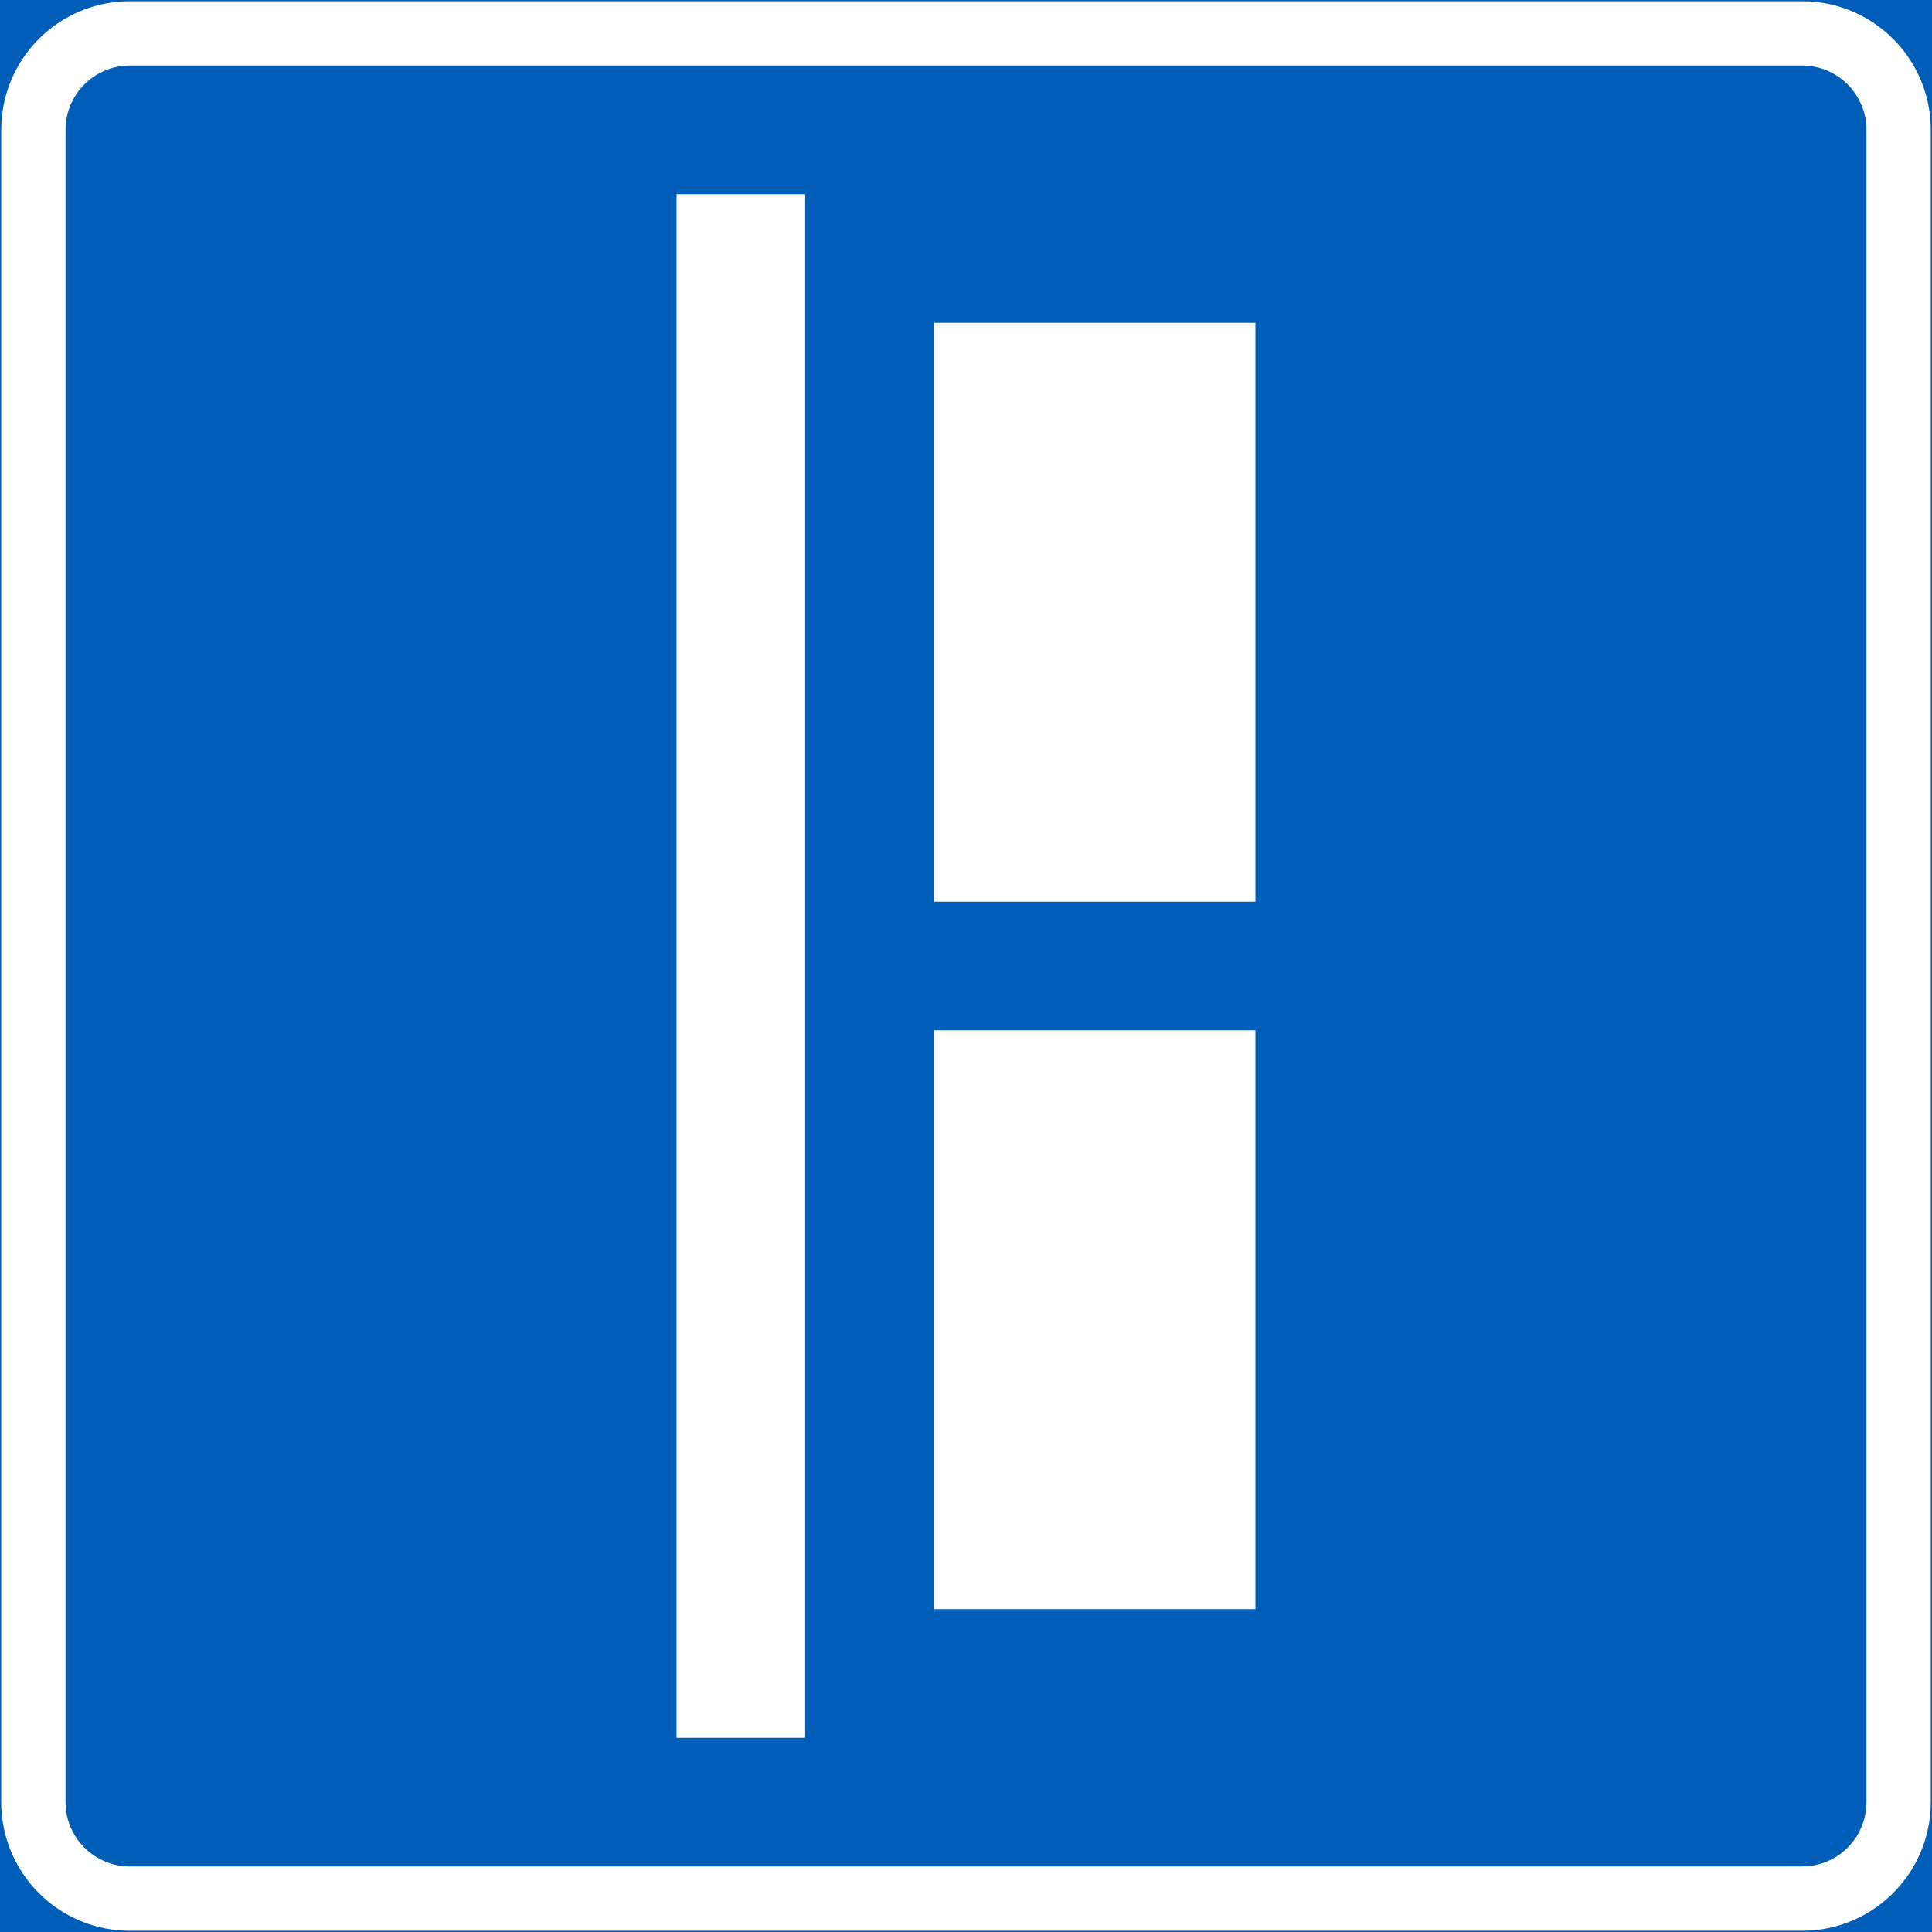
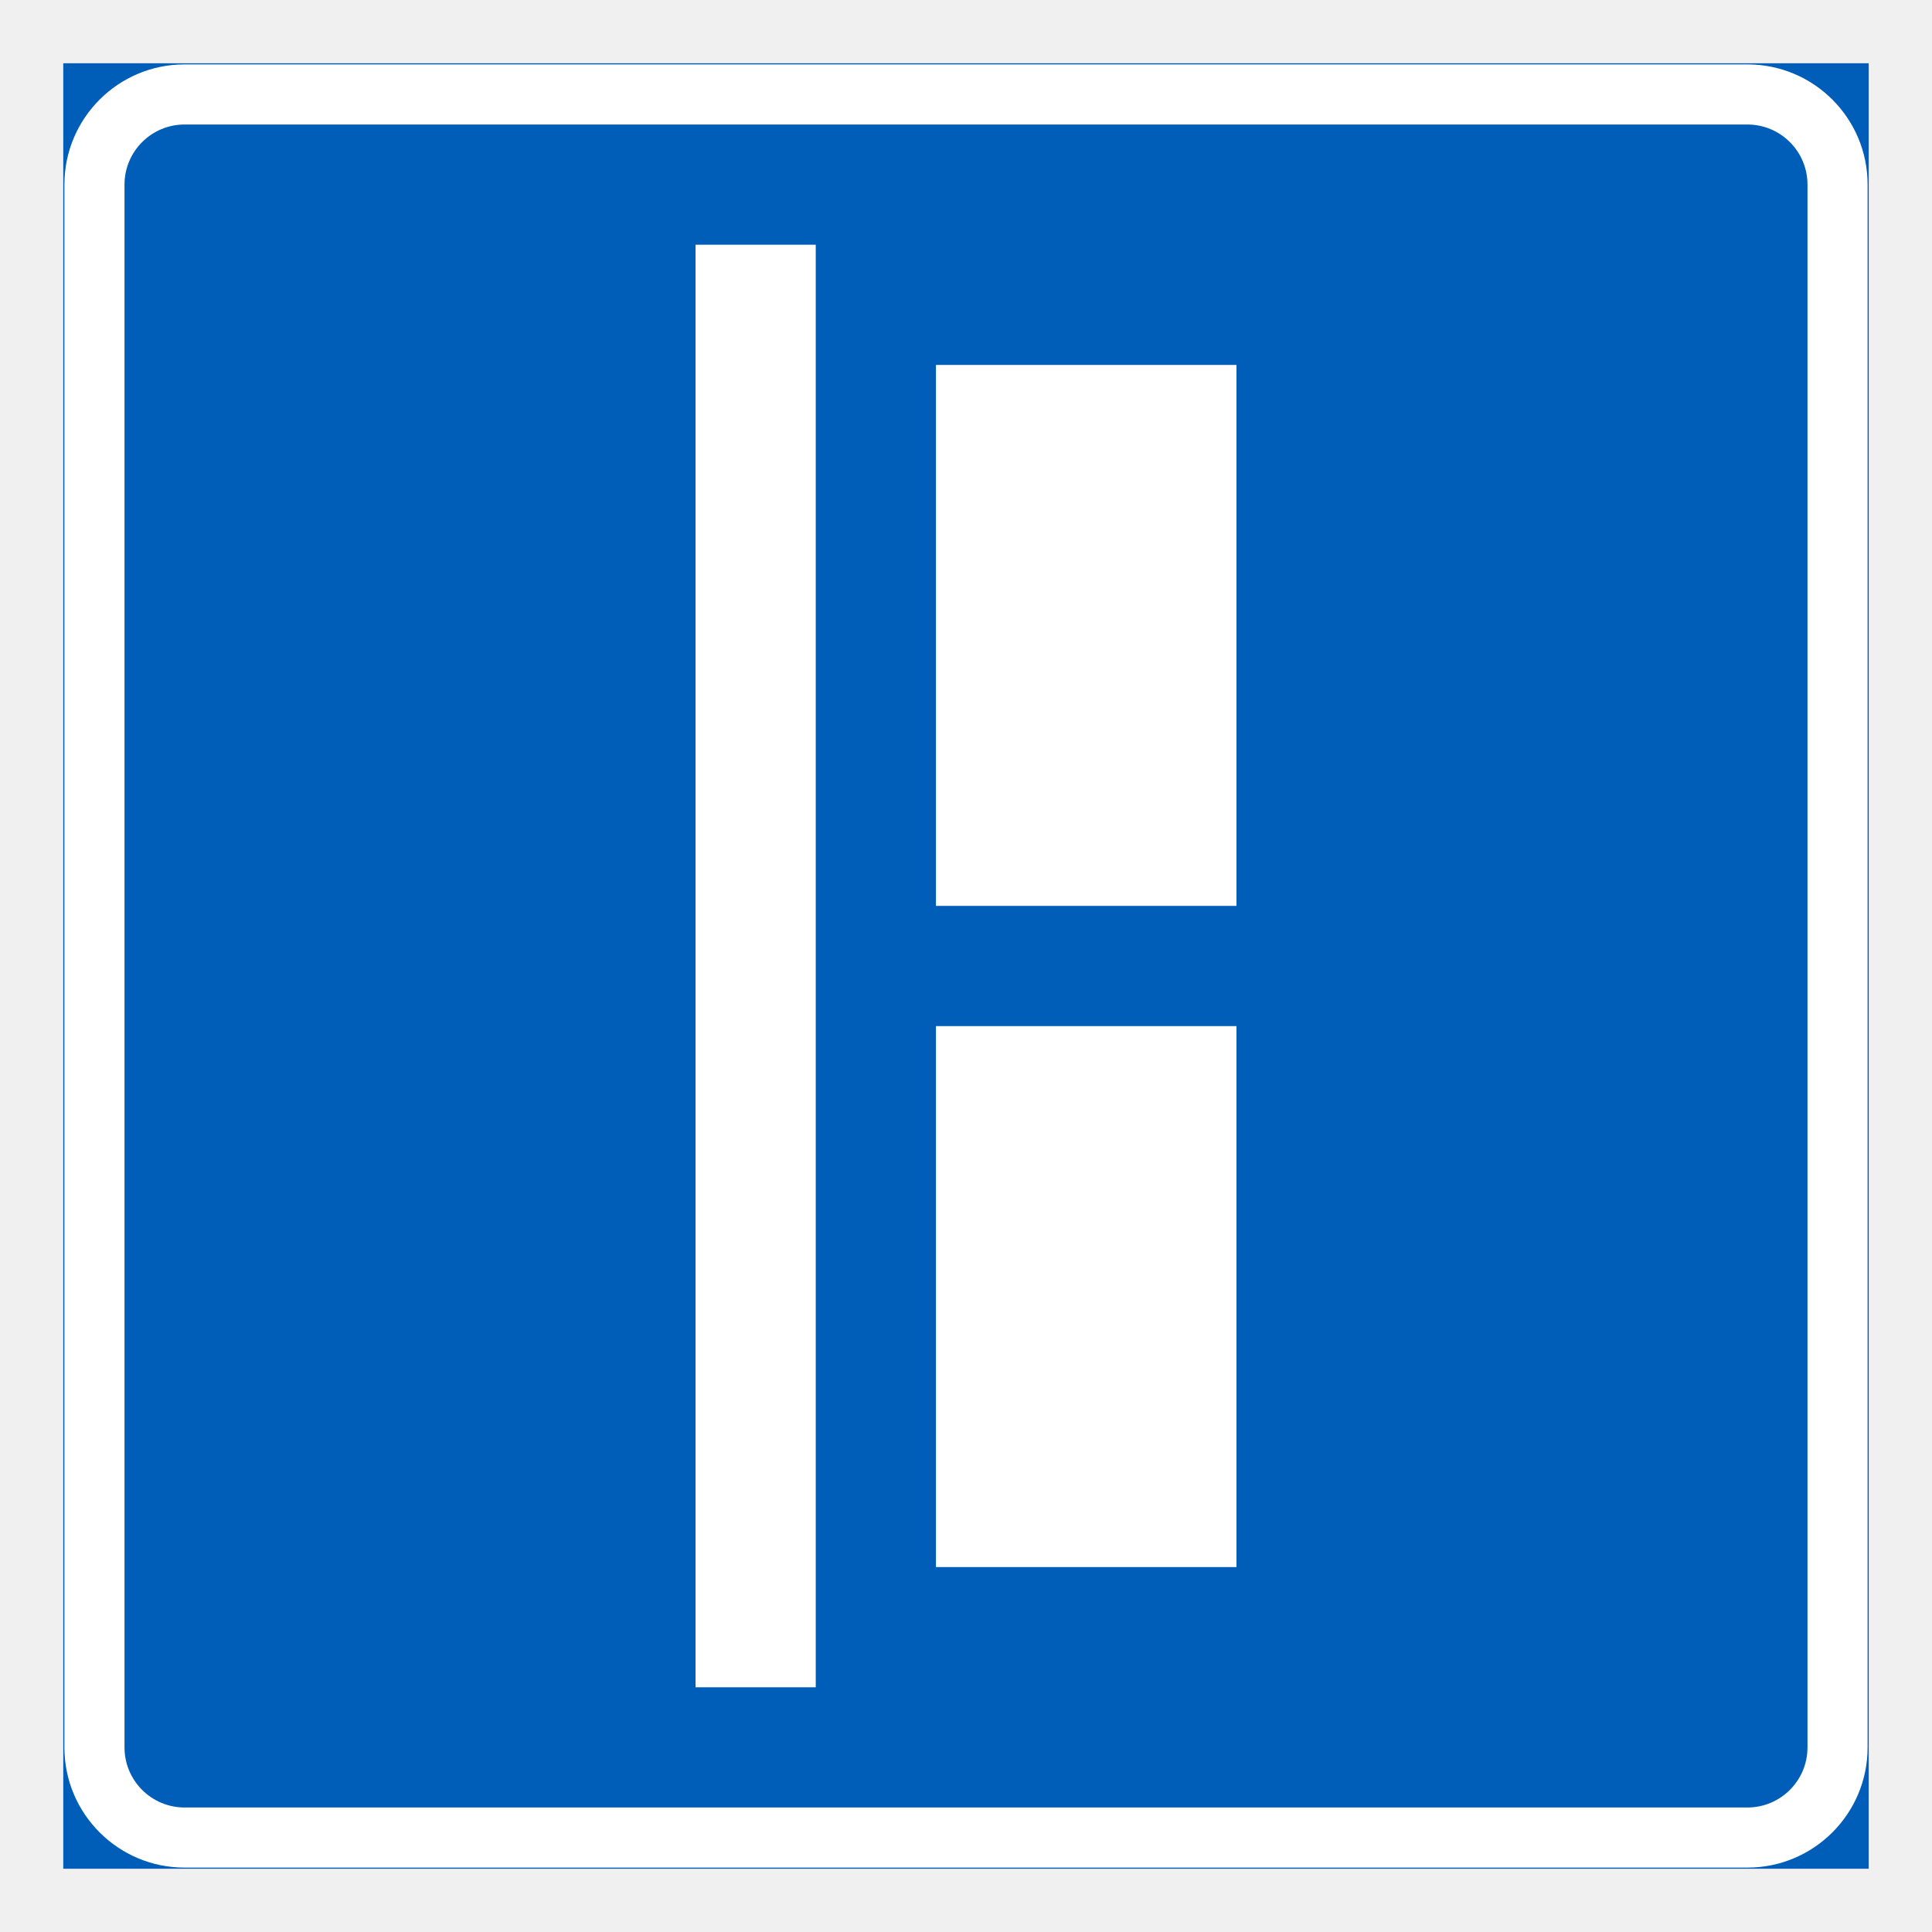
- <svg xmlns="http://www.w3.org/2000/svg" version="1.1" id="Layer_1" x="0px" y="0px" width="397.349" height="397.351" viewBox="0 0 397.349 397.351" xml:space="preserve">
-   <defs id="defs3023" />
-   <g id="LWPOLYLINE_3_" transform="translate(-13.924,-13.923)">
-     <rect x="14.174" y="14.173" style="fill:#005eb8;stroke:#005eb8;stroke-width:0.5;stroke-miterlimit:10" width="396.849" height="396.851" id="rect3002" />
+ <svg xmlns="http://www.w3.org/2000/svg" version="1.1" id="Layer_1" x="0px" y="0px" width="425.197px" height="425.196px" viewBox="0 0 425.197 425.196" style="enable-background:new 0 0 425.197 425.196;" xml:space="preserve">
+   <g id="LWPOLYLINE_3_">
+     <rect x="14.174" y="14.173" style="fill:#005EB8;stroke:#005EB8;stroke-width:0.5;stroke-miterlimit:10;" width="396.849" height="396.851" />
  </g>
-   <g id="LWPOLYLINE_5_" transform="translate(-13.924,-13.923)">
-     <path style="fill:#ffffff" d="m 14.174,40.629 v 343.938 c 0,14.611 11.846,26.457 26.456,26.457 h 343.938 c 14.613,0 26.455,-11.846 26.455,-26.457 V 40.629 c 0,-14.61 -11.842,-26.456 -26.455,-26.456 H 40.63 c -14.61,0 -26.456,11.846 -26.456,26.456 z" id="path3005" />
+   <g id="LWPOLYLINE_5_">
+     <path style="fill:#FFFFFF;" d="M14.174,40.629v343.938c0,14.611,11.846,26.457,26.456,26.457h343.938   c14.613,0,26.455-11.846,26.455-26.457V40.629c0-14.61-11.842-26.456-26.455-26.456H40.63   C26.02,14.173,14.174,26.019,14.174,40.629z" />
  </g>
-   <g id="LWPOLYLINE_6_" transform="translate(-13.924,-13.923)">
-     <path style="fill:#005eb8" d="m 27.402,40.629 v 343.938 c 0,7.307 5.925,13.229 13.228,13.229 h 343.938 c 7.311,0 13.227,-5.923 13.227,-13.229 V 40.629 c 0,-7.305 -5.916,-13.228 -13.227,-13.228 H 40.63 c -7.303,0 -13.228,5.923 -13.228,13.228 z" id="path3008" />
+   <g id="LWPOLYLINE_6_">
+     <path style="fill:#005EB8;" d="M27.402,40.629v343.938c0,7.307,5.925,13.229,13.228,13.229h343.938   c7.311,0,13.227-5.923,13.227-13.229V40.629c0-7.305-5.916-13.228-13.227-13.228H40.63C33.327,27.401,27.402,33.324,27.402,40.629z   " />
  </g>
-   <g id="LWPOLYLINE_7_" transform="translate(-13.924,-13.923)">
-     <rect x="205.985" y="80.315" style="fill:#ffffff" width="66.139" height="119.055" id="rect3011" />
+   <g id="LWPOLYLINE_7_">
+     <rect x="205.985" y="80.315" style="fill:#FFFFFF;" width="66.139" height="119.055" />
  </g>
-   <g id="LWPOLYLINE_8_" transform="translate(-13.924,-13.923)">
-     <rect x="205.985" y="225.826" style="fill:#ffffff" width="66.139" height="119.056" id="rect3014" />
+   <g id="LWPOLYLINE_8_">
+     <rect x="205.985" y="225.826" style="fill:#FFFFFF;" width="66.139" height="119.056" />
  </g>
-   <g id="LWPOLYLINE_9_" transform="translate(-13.924,-13.923)">
-     <rect x="153.074" y="53.859" style="fill:#ffffff" width="26.456" height="317.479" id="rect3017" />
+   <g id="LWPOLYLINE_9_">
+     <rect x="153.074" y="53.859" style="fill:#FFFFFF;" width="26.456" height="317.479" />
  </g>
</svg>
